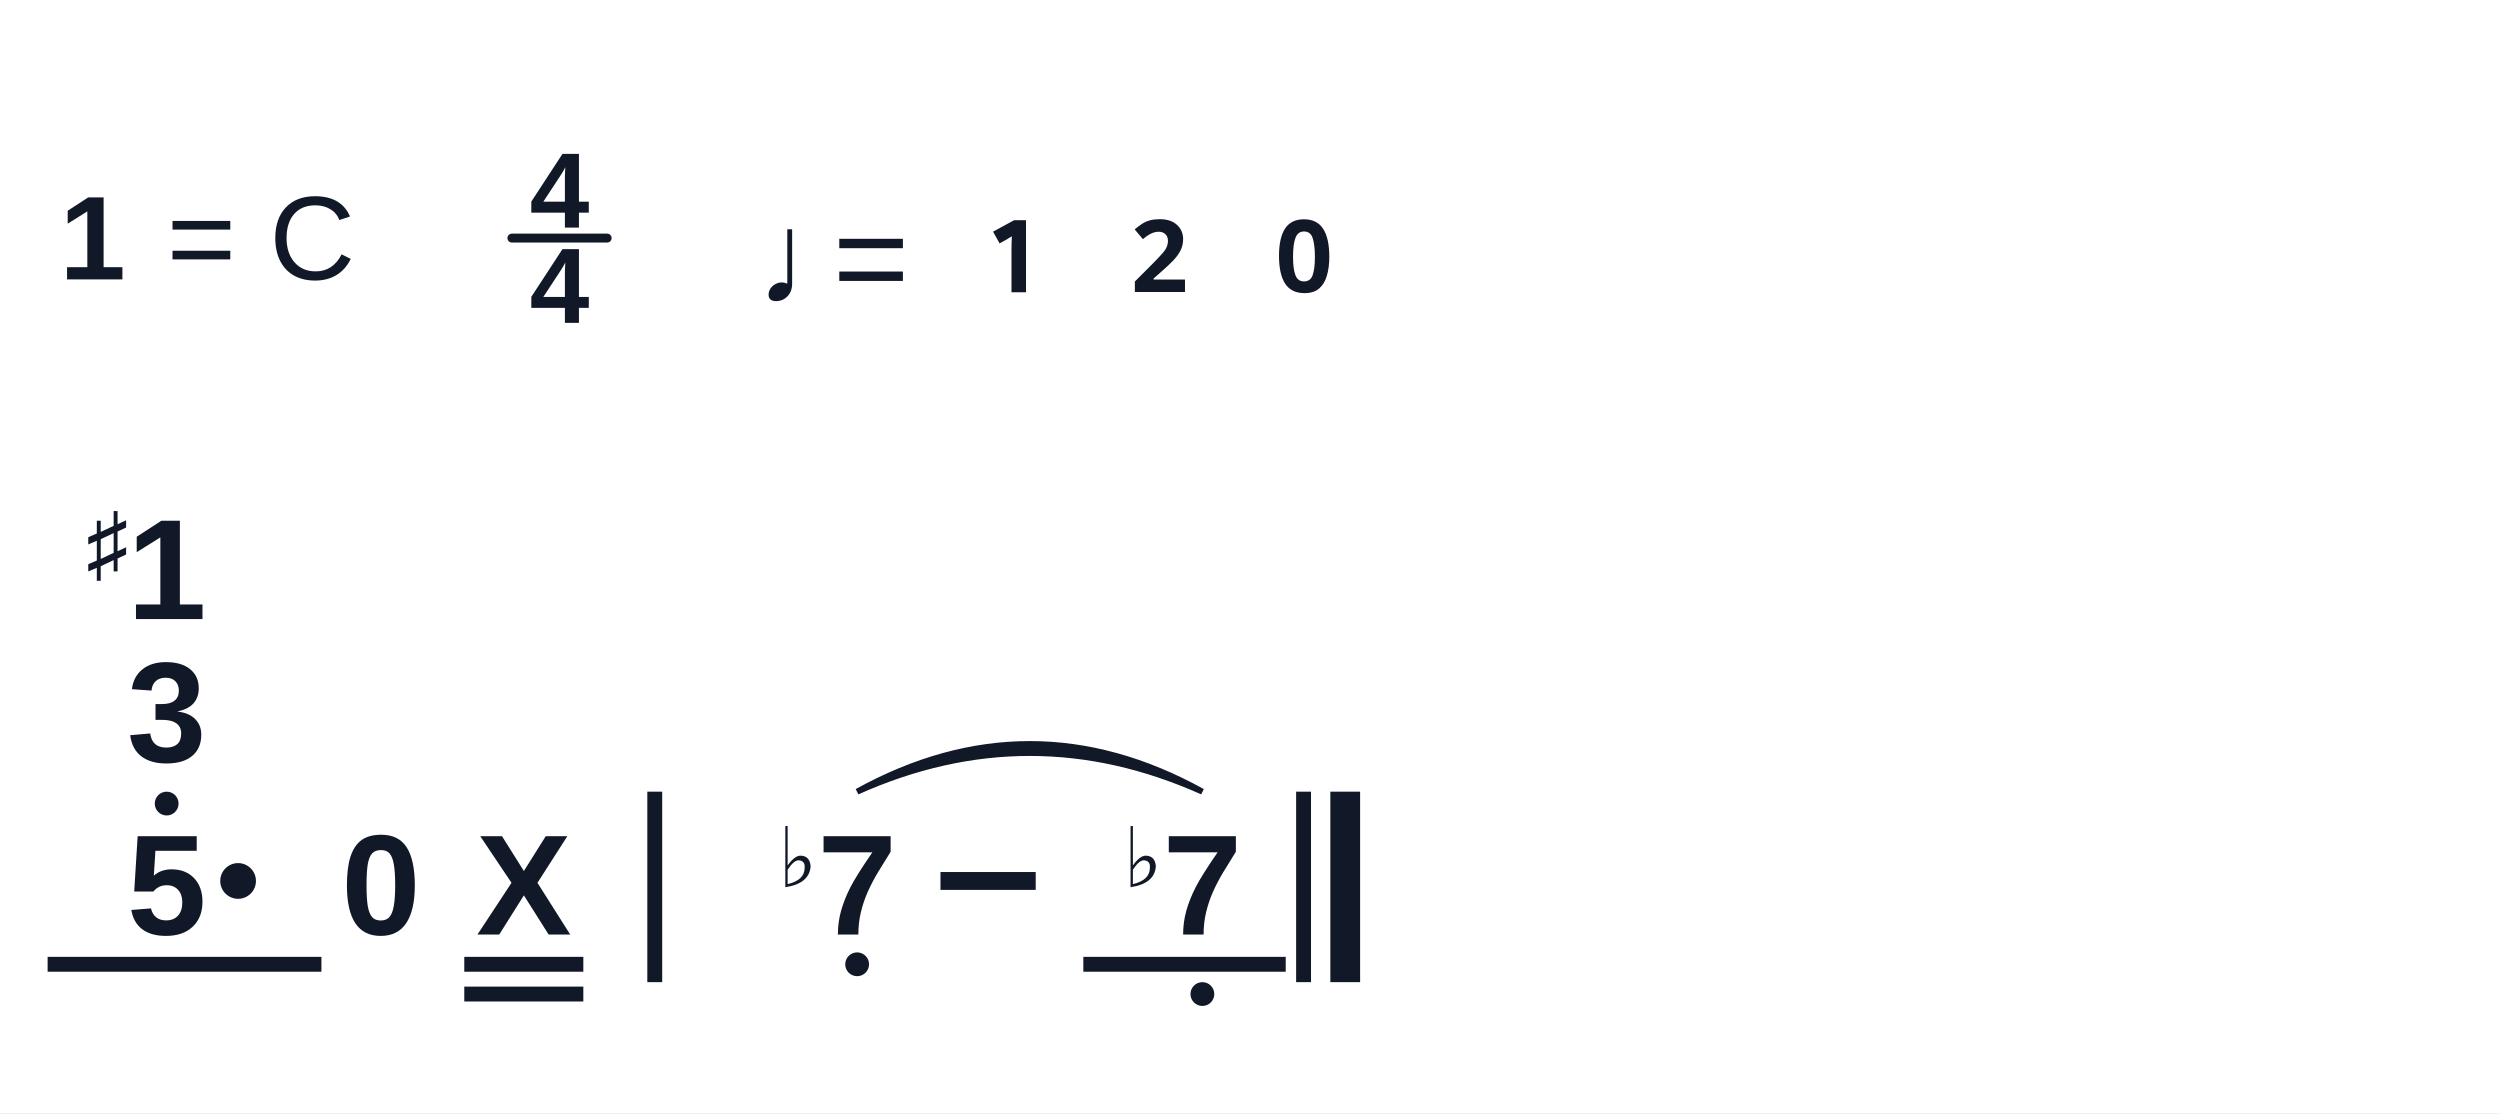
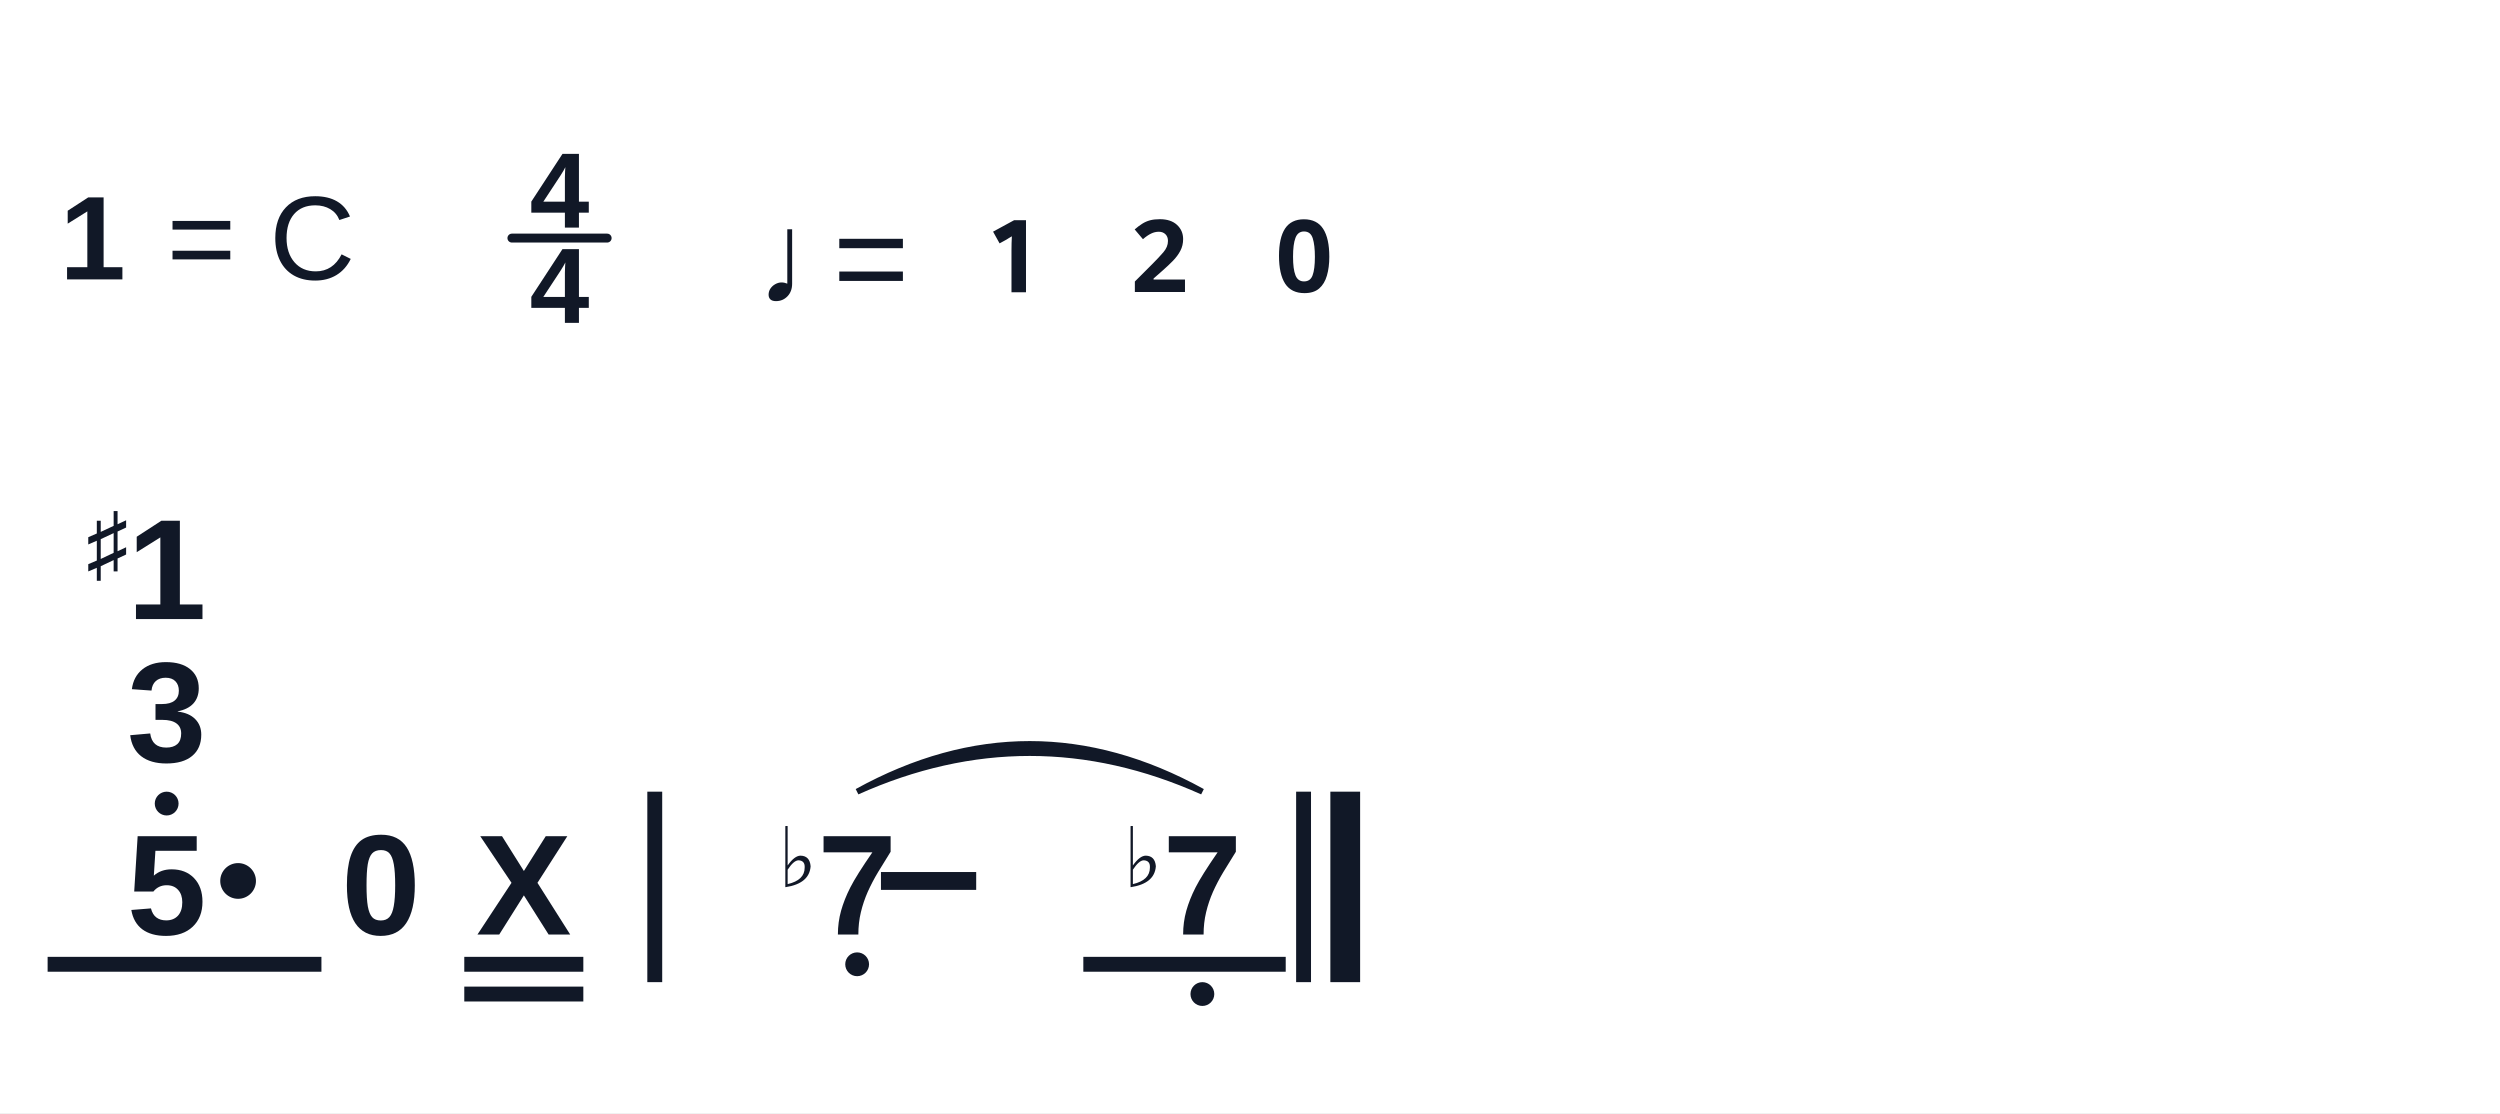
<svg xmlns="http://www.w3.org/2000/svg" width="420" height="187" viewBox="0 0 420 187" style="color: #111827">
  <defs>
    <style>
.title { fill: currentColor; font-family: Arial, Helvetica, sans-serif; font-size: 32px; font-weight: 700; }
.subtitle { fill: currentColor; font-family: Arial, Helvetica, sans-serif; font-size: 20px; font-weight: 400; }
.metadata { fill: currentColor; font-family: Arial, Helvetica, sans-serif; font-size: 20px; font-weight: 400; }
.key-signature .note { font-size: 20px; font-weight: 700; }
.key-signature .metadata { font-size: 20px; font-weight: 400; }
.time-signature { fill: currentColor; font-family: Arial, Helvetica, sans-serif; font-size: 18px; font-weight: 700; }
.time-signature line { stroke: currentColor; stroke-width: 1.5; stroke-linecap: round; }
.line-label { fill: currentColor; font-family: Arial, Helvetica, sans-serif; font-size: 16px; font-weight: 700; }
.lyric-line { fill: currentColor; font-family: Arial, Helvetica, sans-serif; font-size: 17px; font-weight: 400; }
.lyric-syllable { fill: currentColor; font-family: Arial, Helvetica, sans-serif; font-size: 17px; font-weight: 400; }
.voice-bracket { stroke: currentColor; stroke-width: 3; fill: none; stroke-linecap: butt; stroke-linejoin: miter; }
.note { fill: currentColor; font-family: Arial, Helvetica, sans-serif; font-size: 24px; font-weight: 700; }
.accidental { fill: currentColor; font-family: Arial, Helvetica, sans-serif; font-size: 14px; font-weight: 700; text-anchor: middle; }
.dot { fill: currentColor; }
.bar-thin { stroke: currentColor; stroke-width: 2.5; stroke-linecap: butt; }
.bar-final { stroke: currentColor; stroke-width: 5; stroke-linecap: butt; }
.repeat-dot { fill: currentColor; }
.ending-line { stroke: currentColor; stroke-width: 2; fill: none; }
.ending-label { fill: currentColor; font-family: Arial, Helvetica, sans-serif; font-size: 14px; font-weight: 700; }
.tempo-mark { fill: currentColor; font-family: "Segoe UI Symbol", "Noto Music", "Noto Sans Symbols 2", Arial, Helvetica, sans-serif; font-size: 22px; font-weight: 400; }
.underline { stroke: currentColor; stroke-width: 2.5; }
.dash { stroke: currentColor; stroke-width: 3; }
.tie { fill: currentColor; stroke: currentColor; stroke-width: 1; }
.note-item { cursor: pointer; }
.note-item.active .note, .note-item.active .accidental, .note-item.active .dot { fill: #dc2626; }
.note-item.active .underline, .note-item.active .dash { stroke: #dc2626; }
</style>
  </defs>
  <rect class="page-background" x="0" y="0" width="420" height="187" fill="#ffffff" />
  <g class="key-signature">
    <text class="note" x="10" y="40" text-anchor="start" dominant-baseline="central">1</text>
    <text class="metadata" x="28" y="40" dominant-baseline="central"> = C</text>
  </g>
  <g class="time-signature">
    <text x="94" y="32" text-anchor="middle" dominant-baseline="central">4</text>
    <line x1="86" y1="40" x2="102" y2="40" />
    <text x="94" y="48" text-anchor="middle" dominant-baseline="central">4</text>
  </g>
  <text class="tempo-mark" x="128" y="40" dominant-baseline="central">♩ = 120</text>
  <line class="bar-thin" x1="110" y1="133" x2="110" y2="165" />
  <line class="bar-thin" x1="219" y1="133" x2="219" y2="165" />
  <line class="bar-final" x1="226" y1="133" x2="226" y2="165" />
  <g class="note-item" data-note-index="0">
    <text class="accidental" x="18" y="96">♯</text>
    <text class="note" x="28" y="104" text-anchor="middle">1</text>
    <text class="note" x="28" y="128" text-anchor="middle">3</text>
    <text class="note" x="28" y="157" text-anchor="middle">5</text>
    <circle class="dot" cx="28" cy="135" r="2" />
    <line class="underline" x1="8" y1="162" x2="54" y2="162" />
    <circle class="dot" cx="40" cy="148" r="3" />
  </g>
  <g class="note-item" data-note-index="1">
    <text class="note" x="64" y="157" text-anchor="middle">0</text>
  </g>
  <g class="note-item" data-note-index="2">
    <text class="note" x="88" y="157" text-anchor="middle">X</text>
    <line class="underline" x1="78" y1="162" x2="98" y2="162" />
    <line class="underline" x1="78" y1="167" x2="98" y2="167" />
  </g>
  <g class="note-item" data-note-index="3">
    <text class="accidental" x="134" y="149">♭</text>
    <text class="note" x="144" y="157" text-anchor="middle">7</text>
    <circle class="dot" cx="144" cy="162" r="2" />
-     <line class="dash" x1="158" y1="148" x2="174" y2="148" />
+     <line class="dash" x1="148" y1="148" x2="164" y2="148" />
  </g>
  <path class="tie" d="M144,133 Q173,117 202,133 Q173,120 144,133 Z" />
  <g class="note-item" data-note-index="4">
    <text class="accidental" x="192" y="149">♭</text>
    <text class="note" x="202" y="157" text-anchor="middle">7</text>
    <circle class="dot" cx="202" cy="167" r="2" />
    <line class="underline" x1="182" y1="162" x2="216" y2="162" />
  </g>
</svg>
